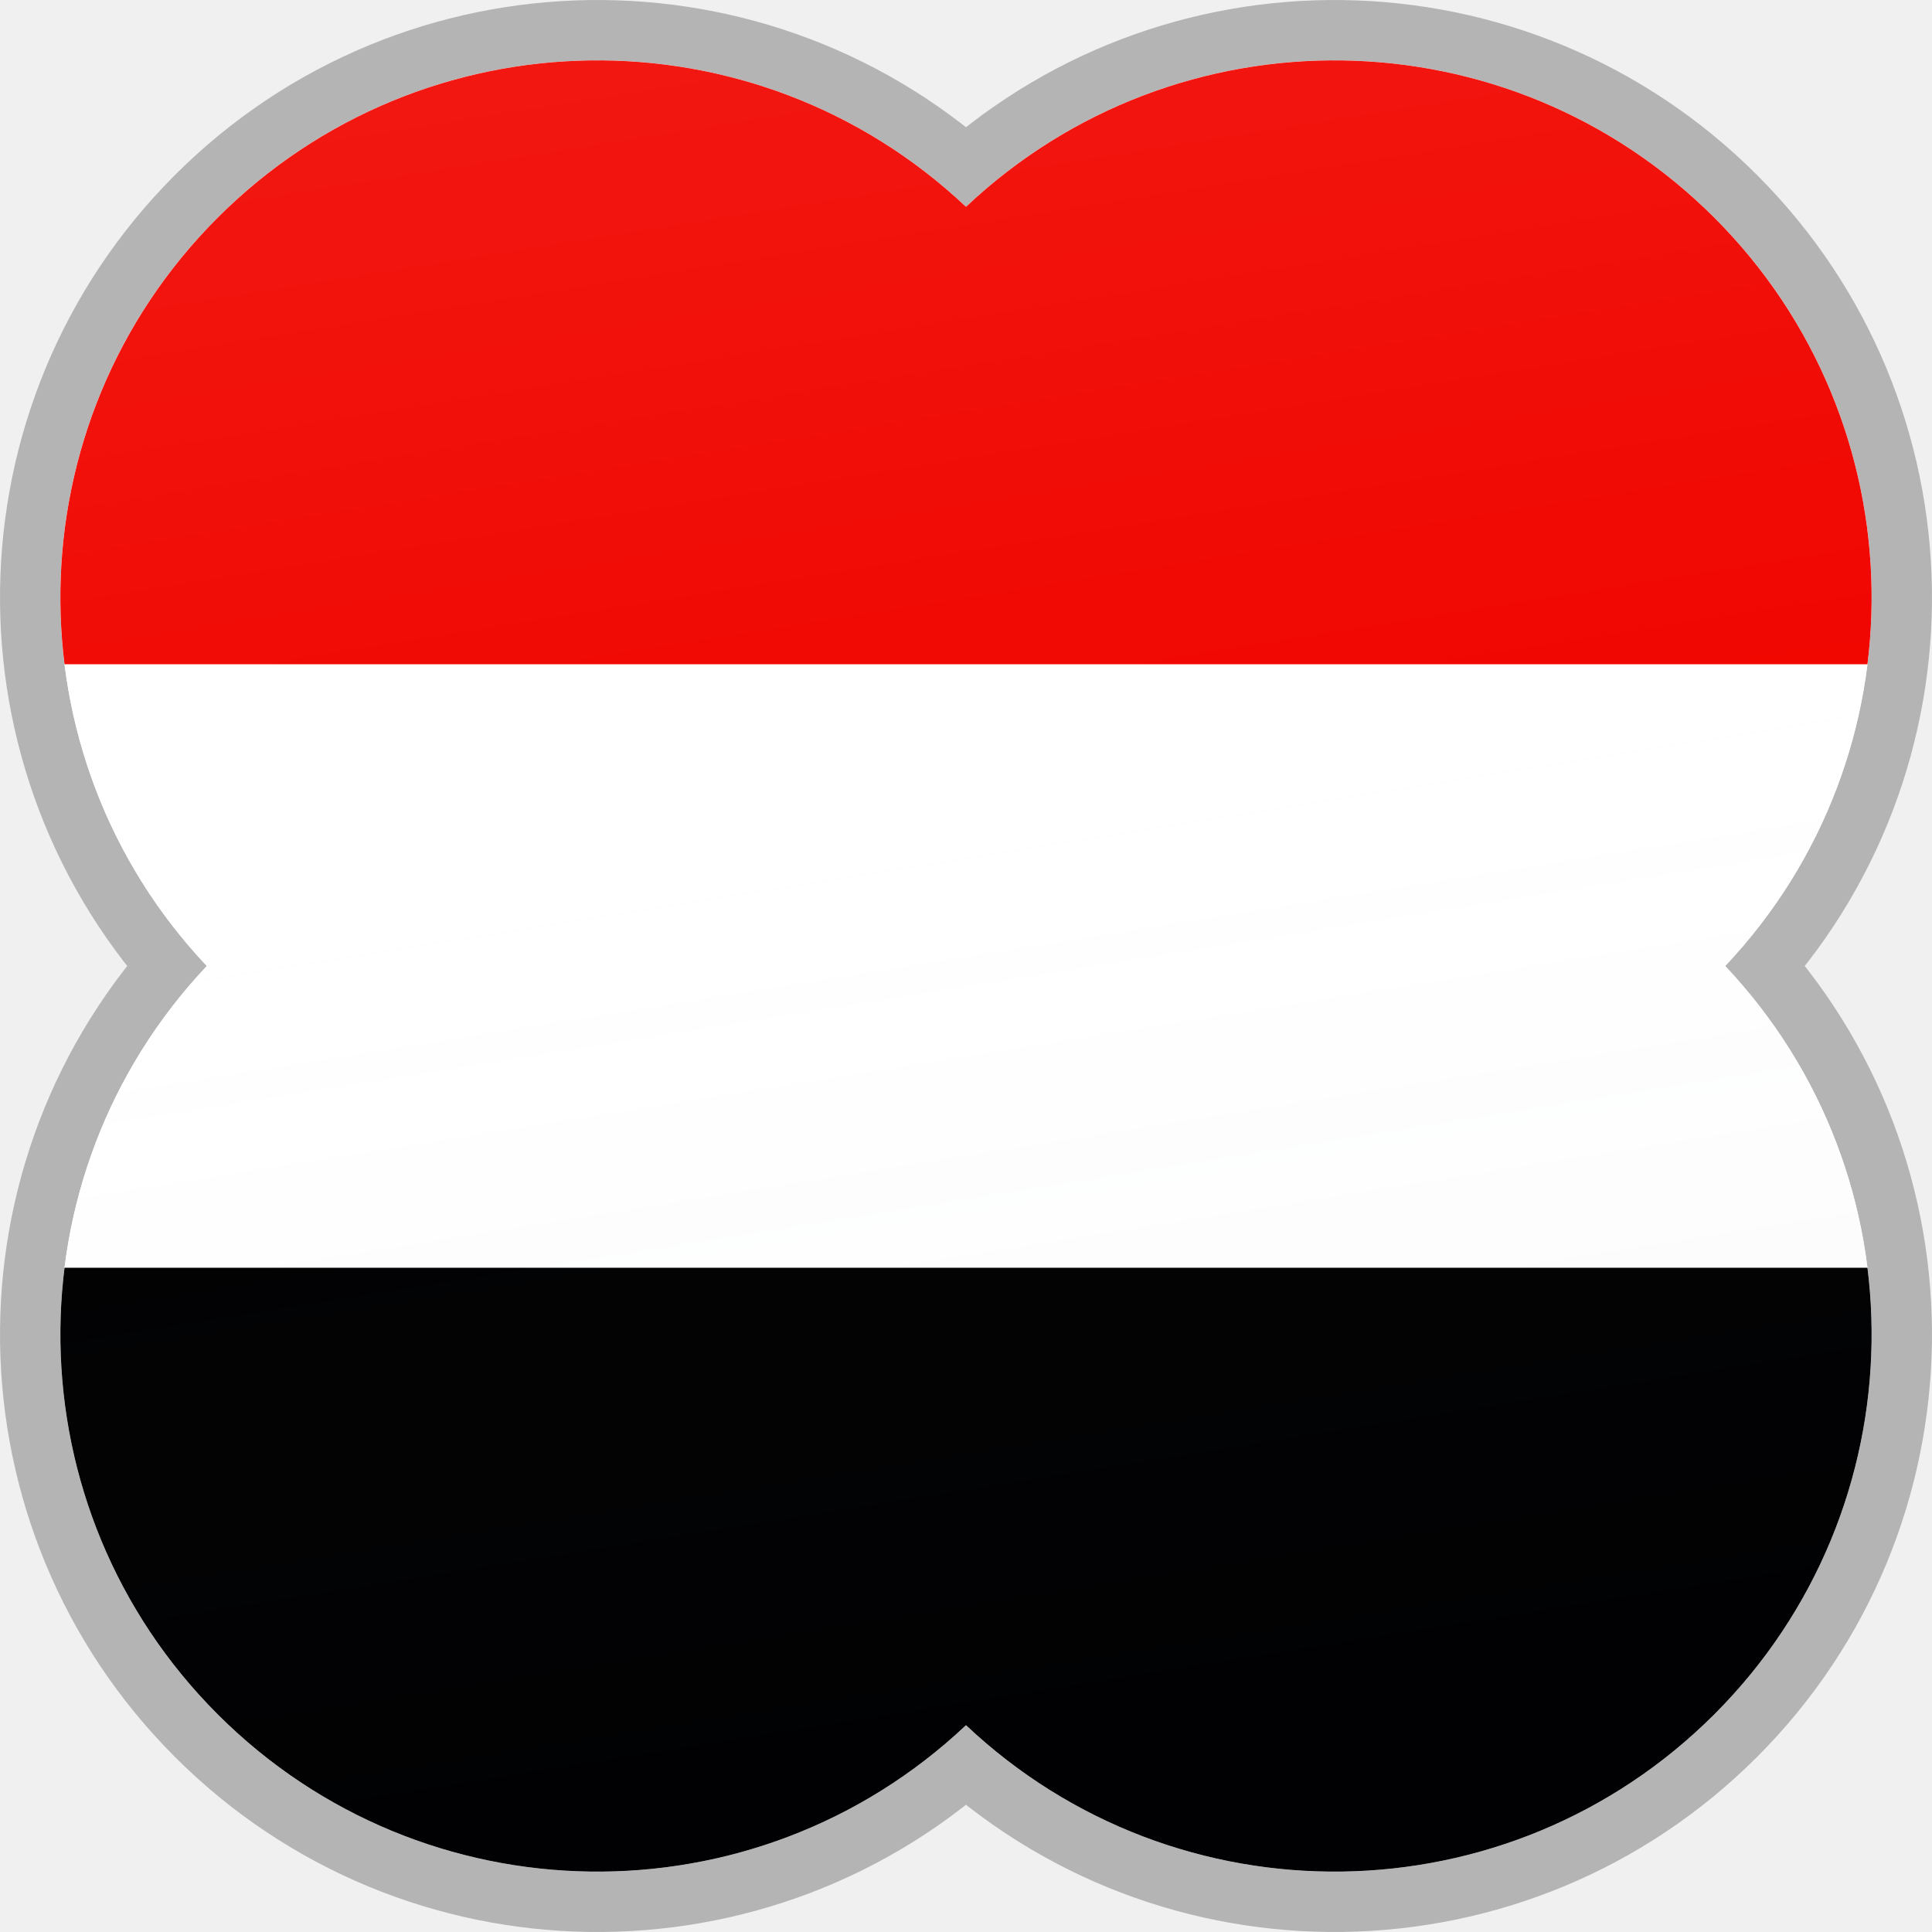
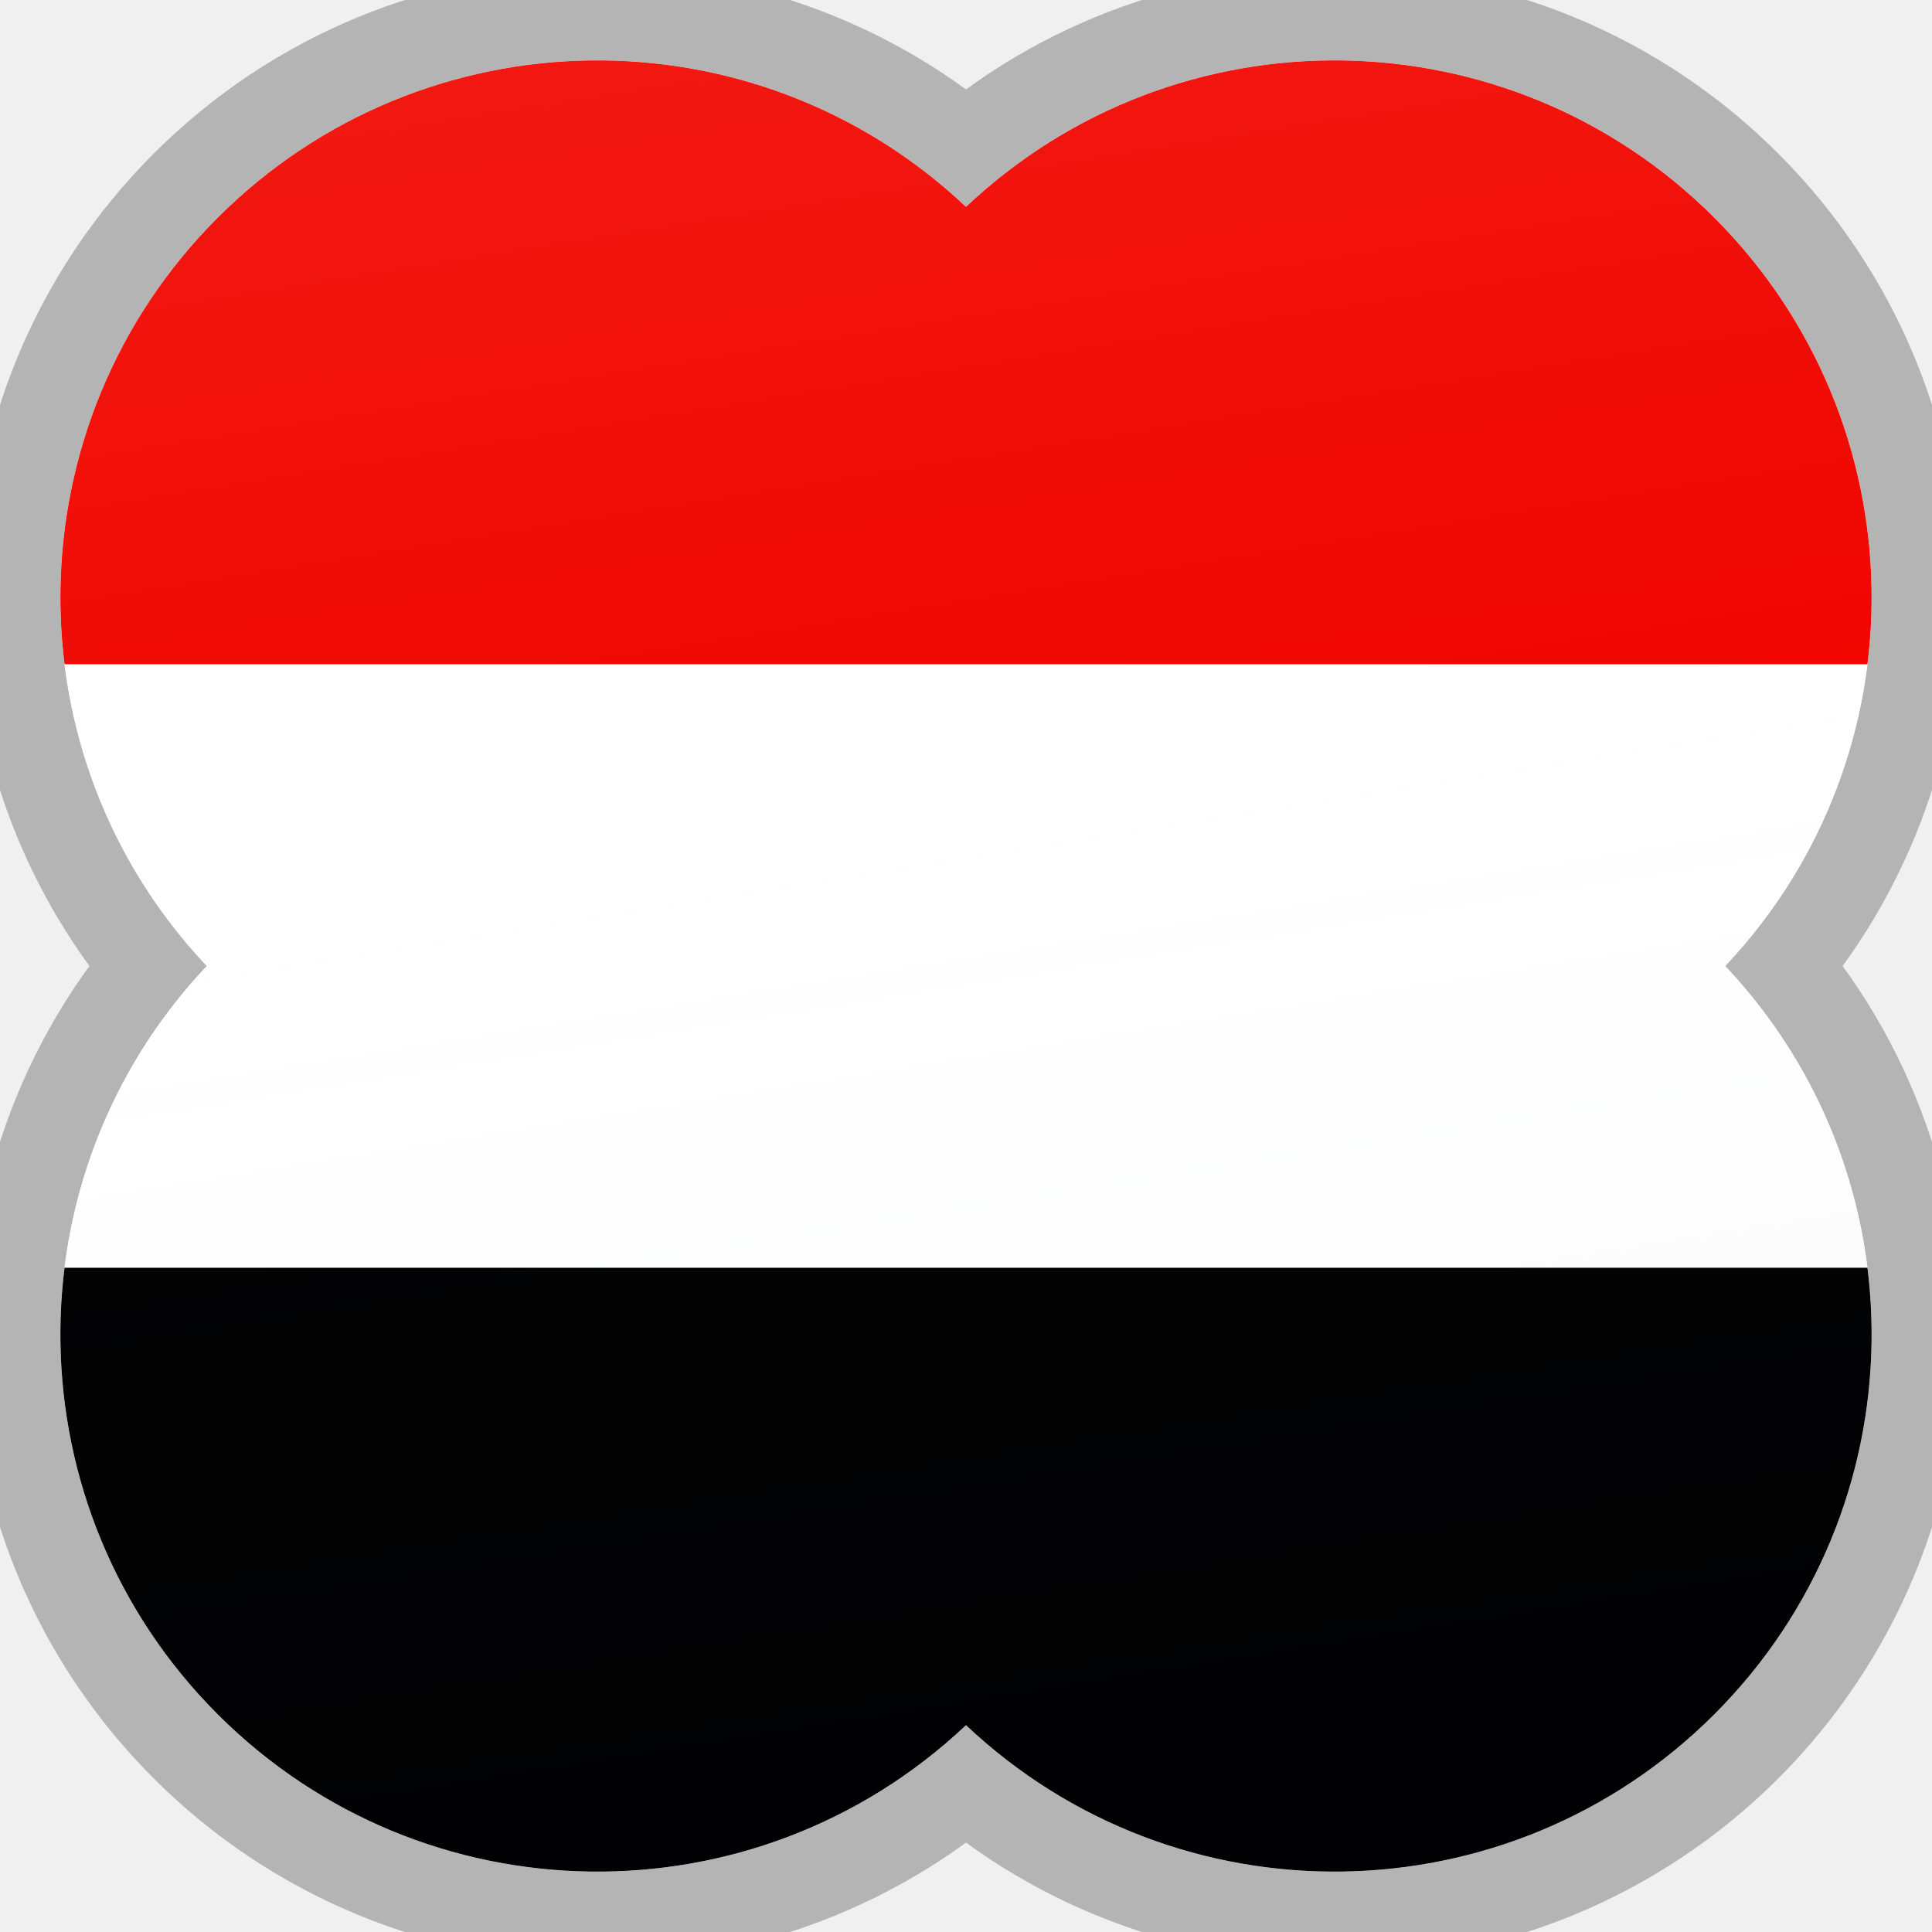
<svg xmlns="http://www.w3.org/2000/svg" viewBox="0 0 512 512" width="512" height="512" role="img" aria-labelledby="petal-soft-ye-title">
  <defs>
    <path id="petal-soft-ye-shape" d="M 256 54.811 A 142.322 142.322 0 0 1 457.189 256 A 142.322 142.322 0 0 1 256 457.189 A 142.322 142.322 0 0 1 54.811 256 A 142.322 142.322 0 0 1 256 54.811 Z" />
    <clipPath id="petal-soft-ye-clip" clipPathUnits="userSpaceOnUse">
      <path d="M 256 54.811 A 142.322 142.322 0 0 1 457.189 256 A 142.322 142.322 0 0 1 256 457.189 A 142.322 142.322 0 0 1 54.811 256 A 142.322 142.322 0 0 1 256 54.811 Z" />
    </clipPath>
    <linearGradient id="petal-soft-ye-shade" x1="0" y1="0" x2="0.16" y2="1">
      <stop offset="0%" stop-color="#ffffff" stop-opacity=".075" />
      <stop offset="48%" stop-color="#ffffff" stop-opacity="0" />
      <stop offset="100%" stop-color="#151a2b" stop-opacity=".038" />
    </linearGradient>
  </defs>
-   <path d="M 256 54.811 A 142.322 142.322 0 0 1 457.189 256 A 142.322 142.322 0 0 1 256 457.189 A 142.322 142.322 0 0 1 54.811 256 A 142.322 142.322 0 0 1 256 54.811 Z" fill="none" stroke="currentColor" stroke-width="32" stroke-opacity="0.25" stroke-linejoin="round" />
+   <path d="M 256 54.811 A 142.322 142.322 0 0 1 457.189 256 A 142.322 142.322 0 0 1 256 457.189 A 142.322 142.322 0 0 1 54.811 256 A 142.322 142.322 0 0 1 256 54.811 Z" fill="none" stroke="currentColor" stroke-width="48" stroke-opacity="0.25" stroke-linejoin="round" />
  <g clip-path="url(#petal-soft-ye-clip)">
    <path d="M 256 54.811 A 142.322 142.322 0 0 1 457.189 256 A 142.322 142.322 0 0 1 256 457.189 A 142.322 142.322 0 0 1 54.811 256 A 142.322 142.322 0 0 1 256 54.811 Z" fill="#fff" />
    <g transform="translate(16, 16) scale(0.9375)">
      <g fill-rule="evenodd" stroke-width="1pt">
        <path fill="#fff" d="M0 0h512v512H0z" />
        <path fill="#f10600" d="M0 0h512v170.7H0z" />
        <path fill="#000001" d="M0 341.3h512V512H0z" />
      </g>
    </g>
    <path d="M 256 54.811 A 142.322 142.322 0 0 1 457.189 256 A 142.322 142.322 0 0 1 256 457.189 A 142.322 142.322 0 0 1 54.811 256 A 142.322 142.322 0 0 1 256 54.811 Z" fill="url(#petal-soft-ye-shade)" />
  </g>
</svg>
